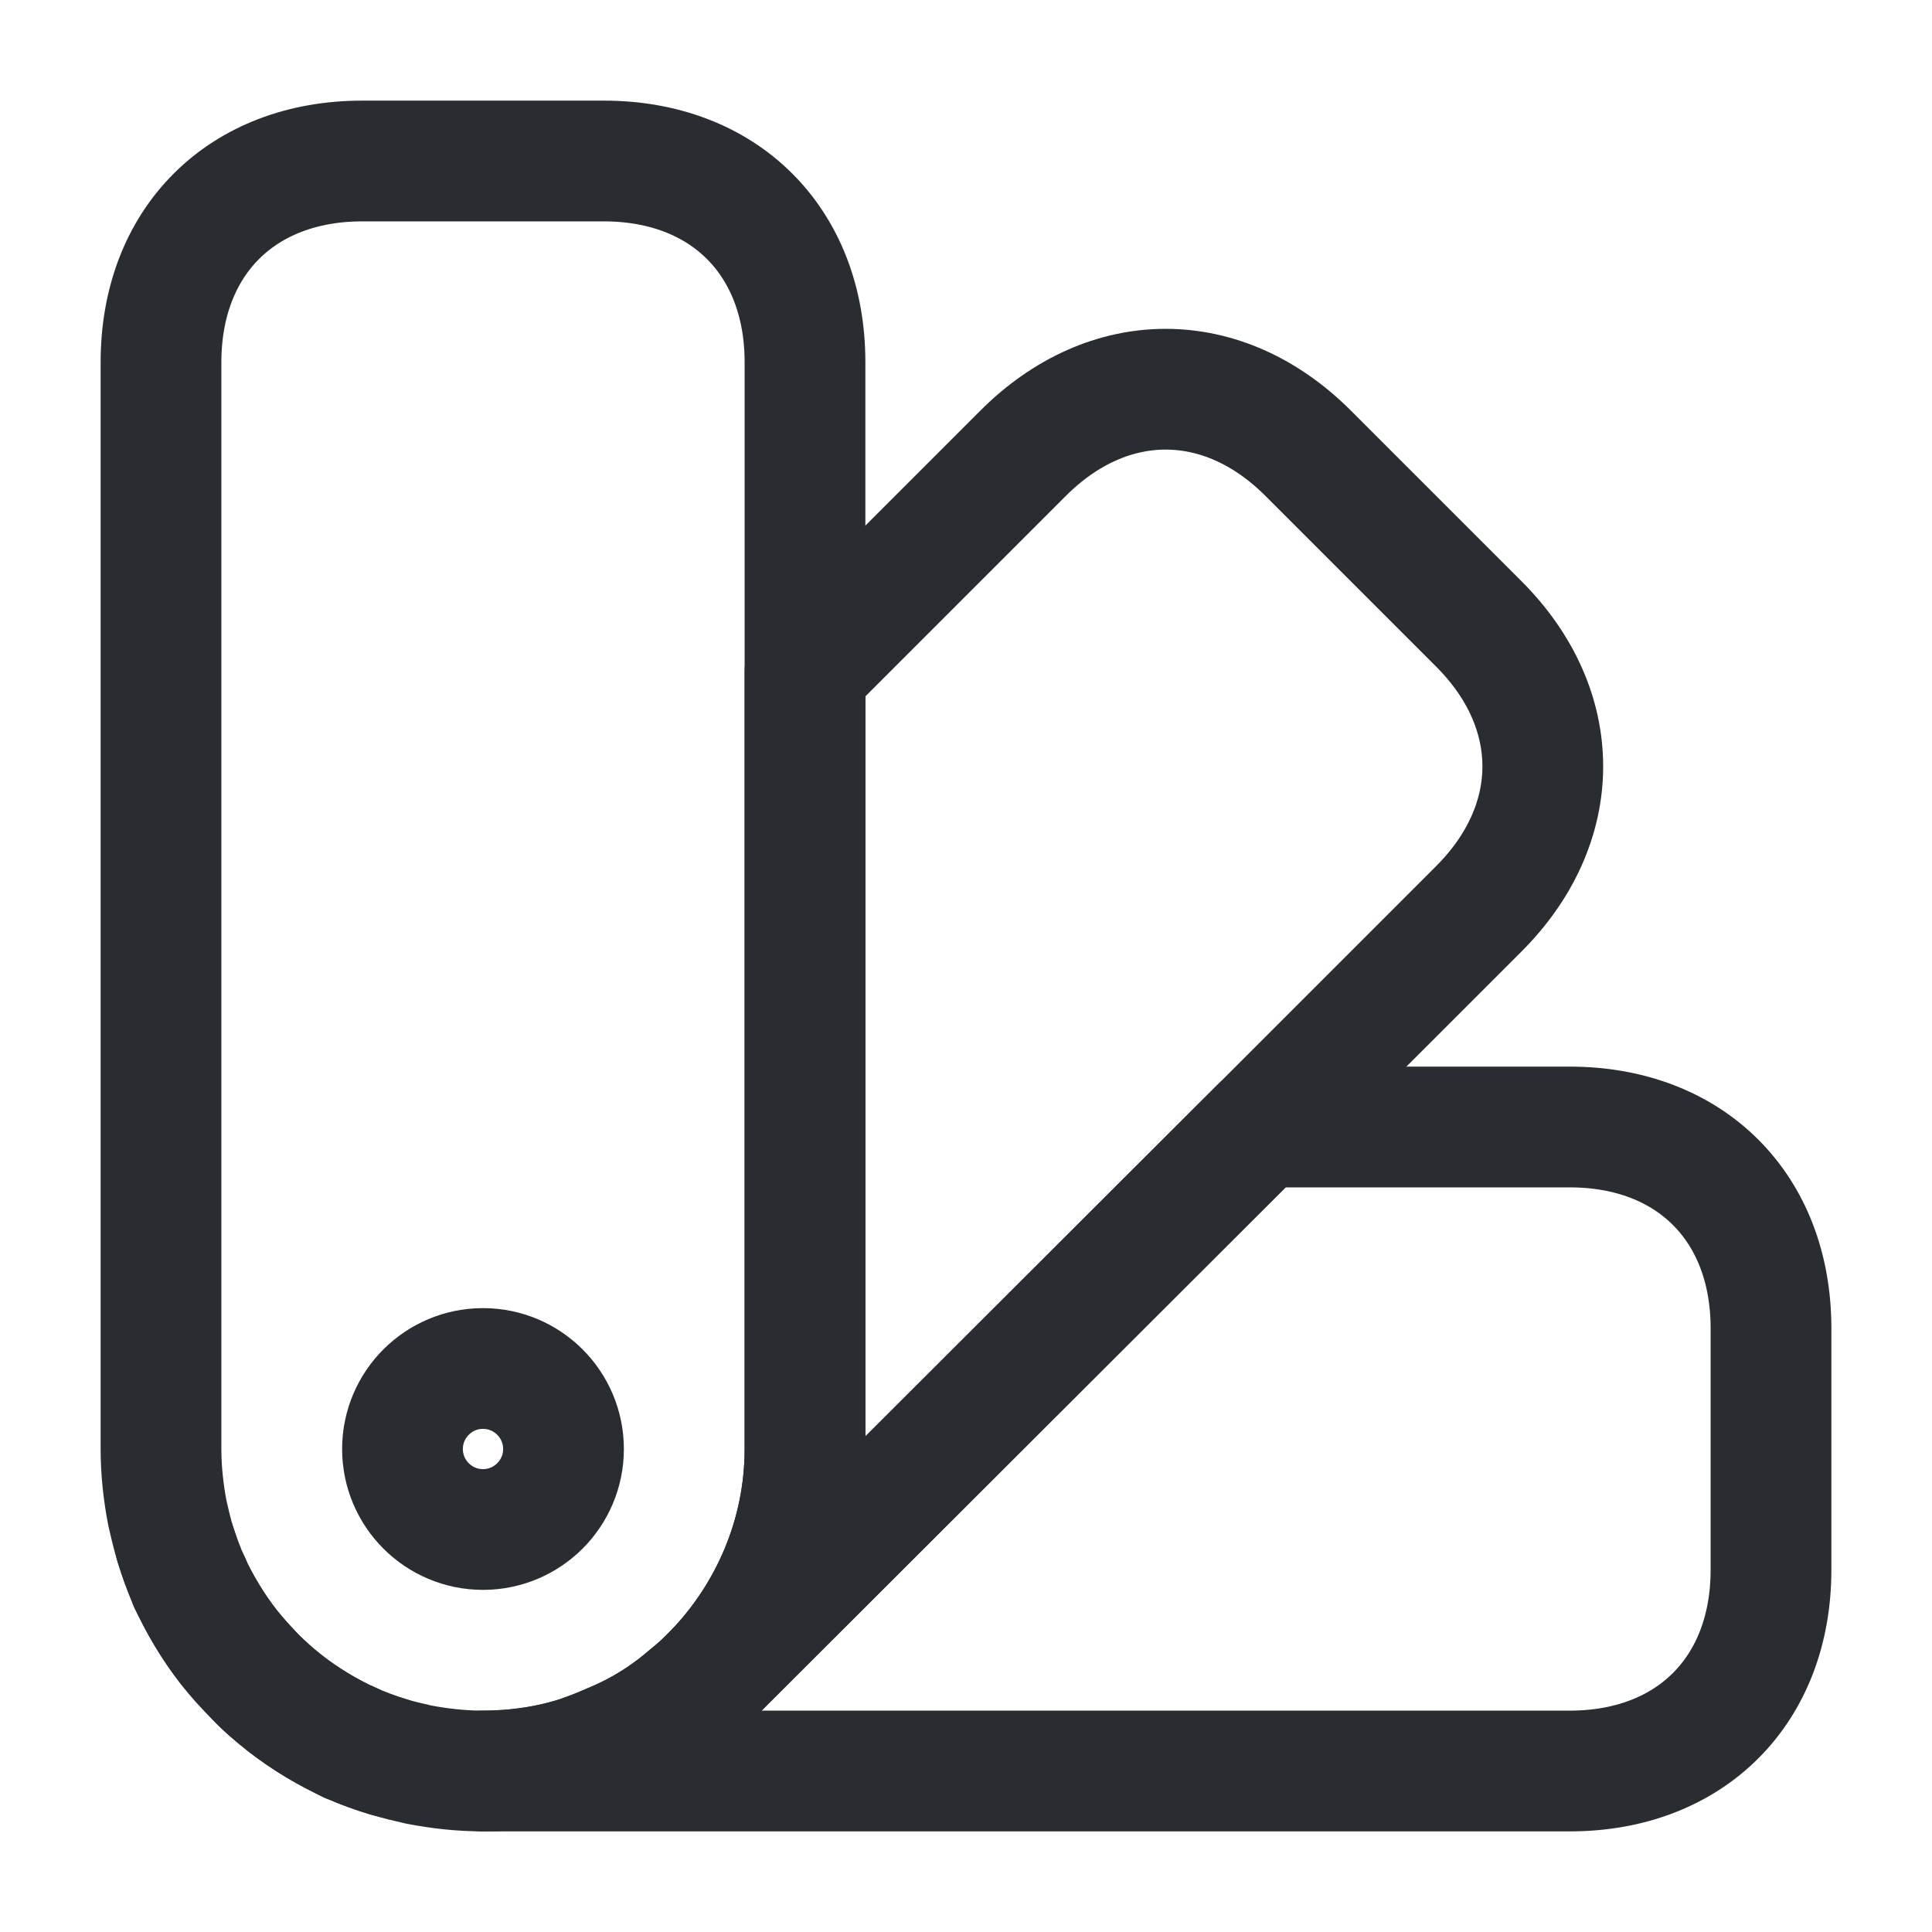
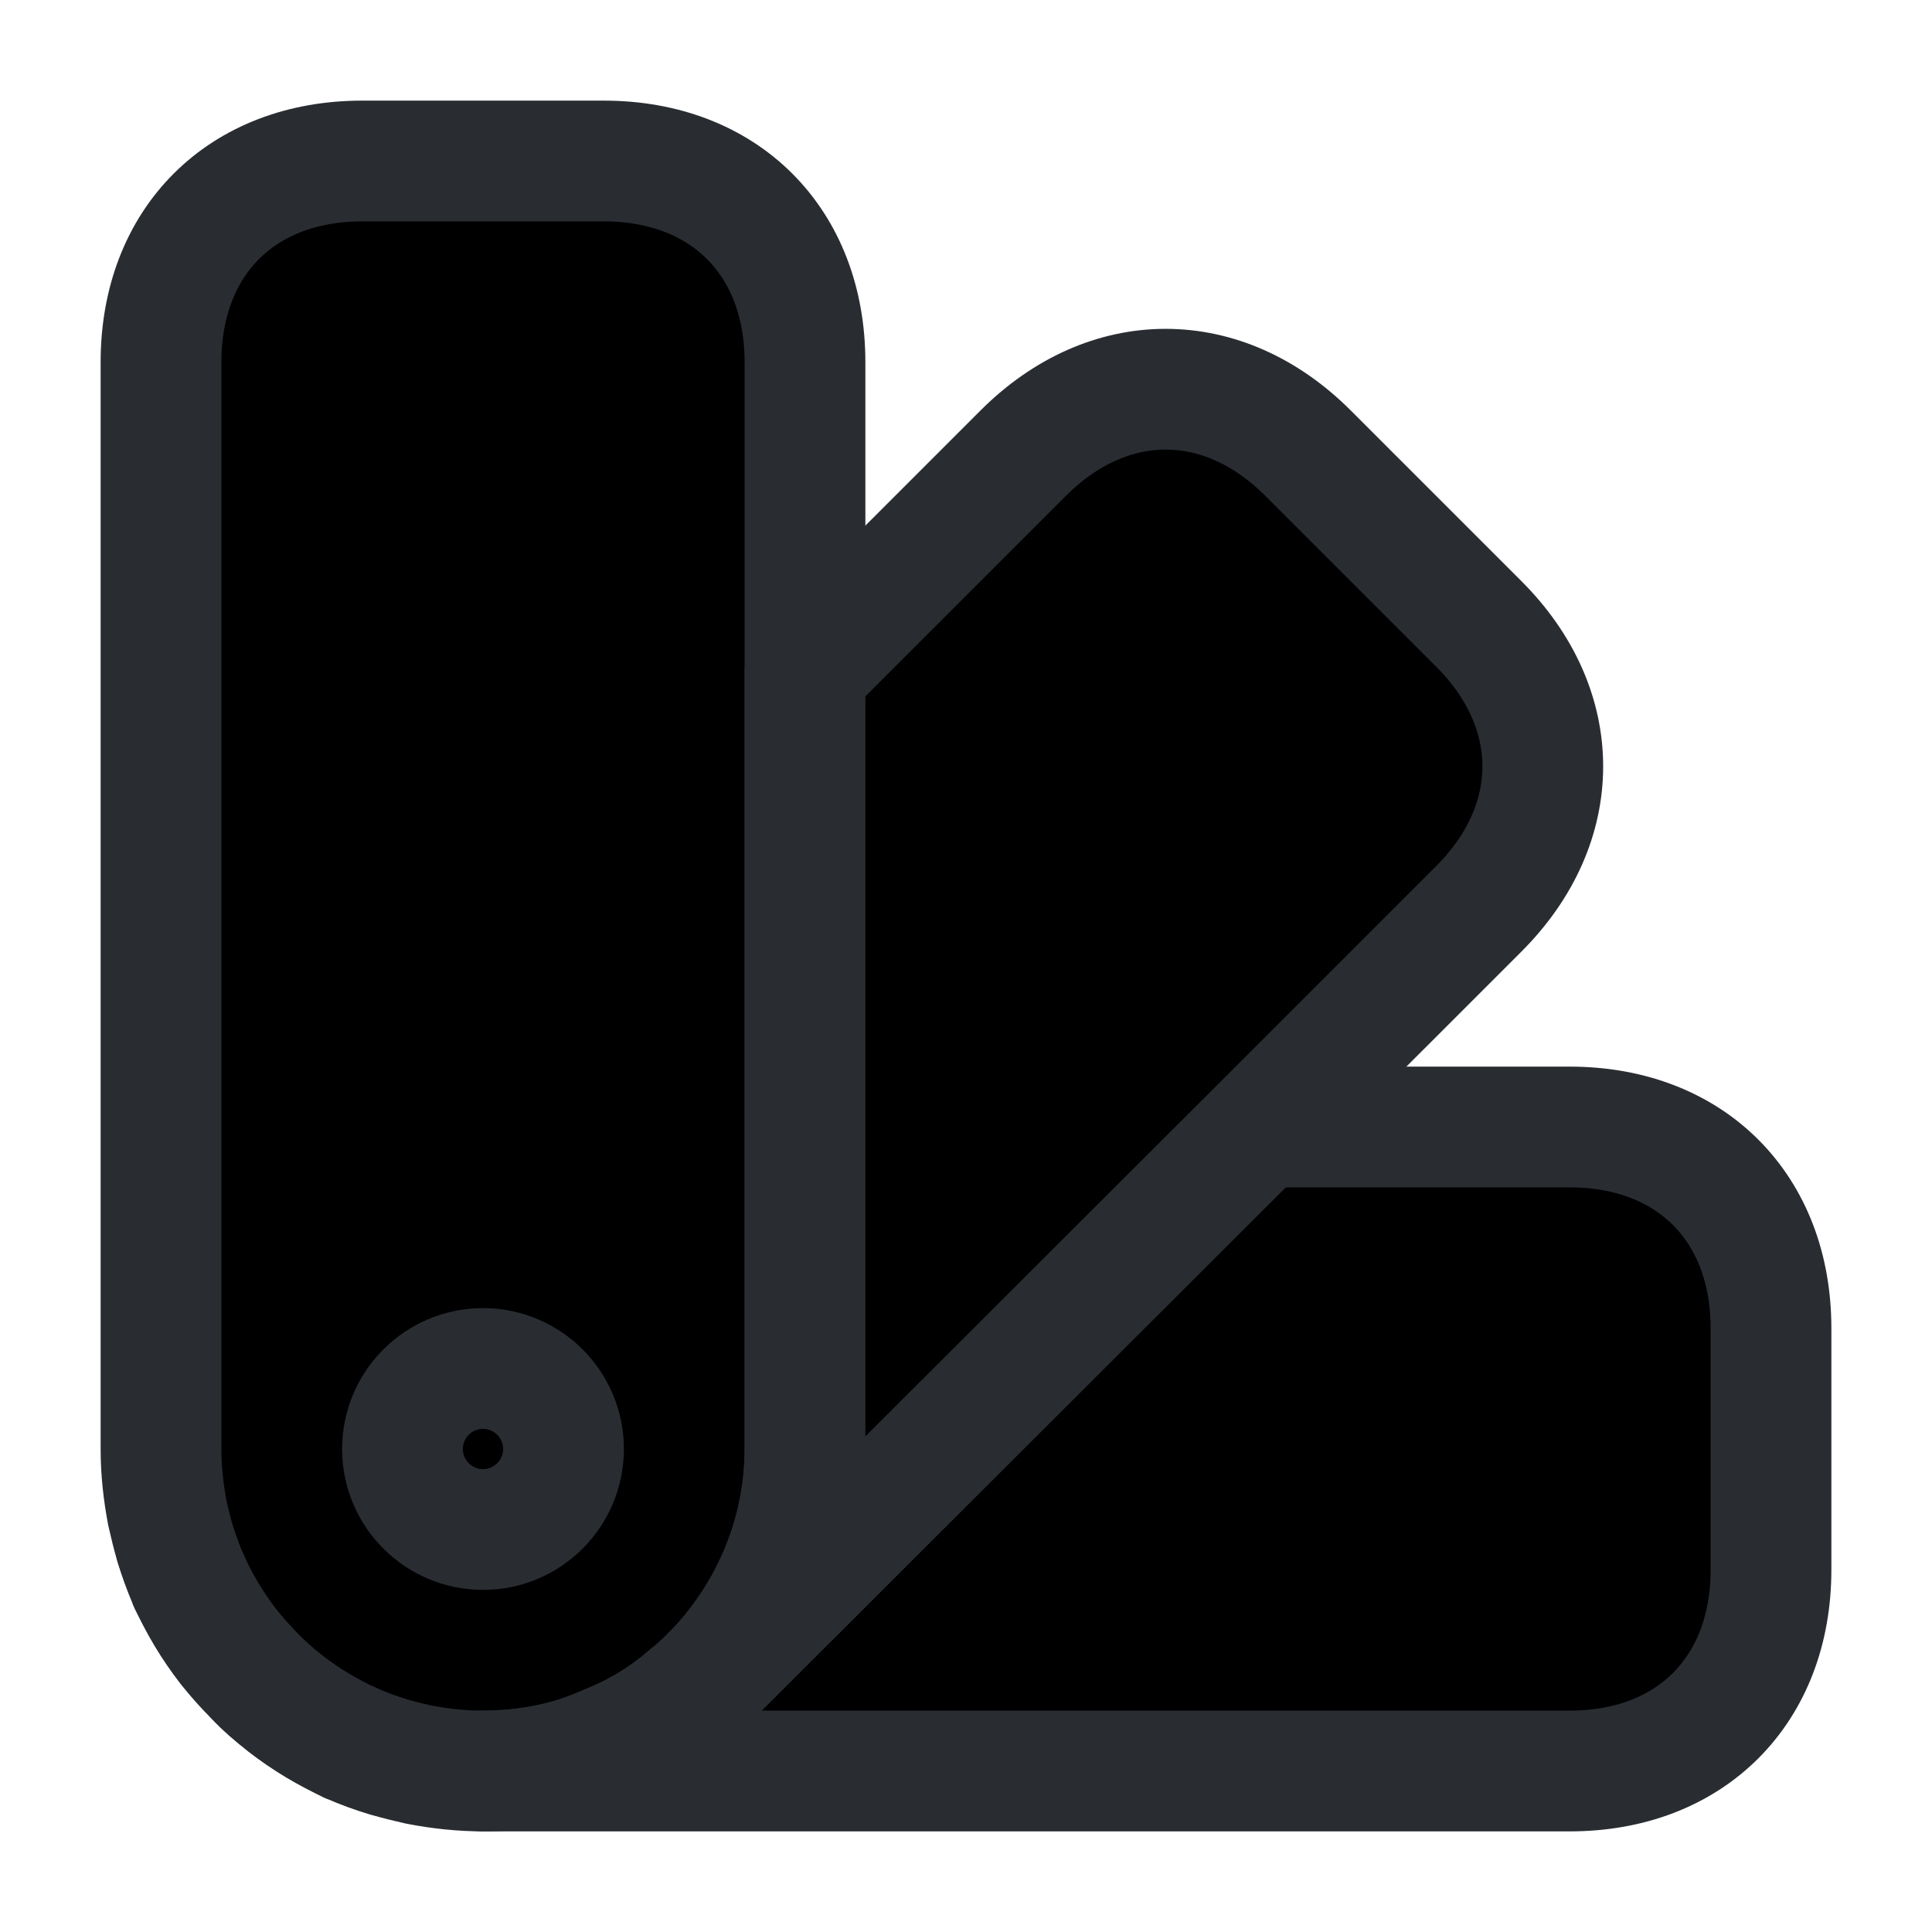
- <svg xmlns="http://www.w3.org/2000/svg" width="800px" height="800px" viewBox="0 0 24 24" fill="none">
+ <svg xmlns="http://www.w3.org/2000/svg" width="800px" height="800px" viewBox="0 0 24 24" fill="currentColor">
  <path d="M10 4.5V18C10 19.08 9.56 20.07 8.86 20.79L8.82 20.83C8.73 20.92 8.63 21.01 8.54 21.08C8.24 21.34 7.9 21.54 7.55 21.68C7.44 21.73 7.33 21.77 7.22 21.81C6.83 21.94 6.41 22 6 22C5.73 22 5.46 21.97 5.2 21.92C5.07 21.89 4.94 21.86 4.81 21.82C4.65 21.77 4.5 21.72 4.35 21.65C4.35 21.64 4.35 21.64 4.34 21.65C4.06 21.51 3.79 21.35 3.54 21.16L3.53 21.15C3.4 21.05 3.28 20.95 3.17 20.83C3.06 20.71 2.95 20.59 2.84 20.46C2.65 20.21 2.49 19.94 2.35 19.66C2.36 19.65 2.36 19.65 2.35 19.65C2.35 19.65 2.35 19.64 2.34 19.63C2.28 19.49 2.23 19.34 2.18 19.19C2.14 19.06 2.11 18.93 2.08 18.8C2.03 18.54 2 18.27 2 18V4.5C2 3 3 2 4.5 2H7.5C9 2 10 3 10 4.5Z" stroke="#292D32" stroke-width="1.5" stroke-linecap="round" stroke-linejoin="round" />
  <path d="M22 16.5V19.5C22 21 21 22 19.5 22H6C6.41 22 6.83 21.94 7.22 21.81C7.33 21.77 7.44 21.73 7.55 21.68C7.9 21.54 8.24 21.34 8.54 21.08C8.63 21.01 8.73 20.92 8.82 20.83L8.86 20.79L15.66 14H19.5C21 14 22 15 22 16.5Z" stroke="#292D32" stroke-width="1.5" stroke-linecap="round" stroke-linejoin="round" />
  <path d="M4.81 21.82C4.21 21.64 3.64 21.31 3.17 20.83C2.69 20.36 2.36 19.79 2.18 19.19C2.57 20.44 3.56 21.43 4.81 21.82Z" stroke="#292D32" stroke-width="1.5" stroke-linecap="round" stroke-linejoin="round" />
  <path d="M18.37 11.29L15.66 14L8.86 20.79C9.56 20.07 10 19.08 10 18V8.34L12.71 5.63C13.77 4.57 15.19 4.57 16.25 5.63L18.37 7.75C19.43 8.81 19.43 10.23 18.37 11.29Z" stroke="#292D32" stroke-width="1.5" stroke-linecap="round" stroke-linejoin="round" />
  <path d="M6 19C6.552 19 7 18.552 7 18C7 17.448 6.552 17 6 17C5.448 17 5 17.448 5 18C5 18.552 5.448 19 6 19Z" stroke="#292D32" stroke-width="1.5" stroke-linecap="round" stroke-linejoin="round" />
</svg>
